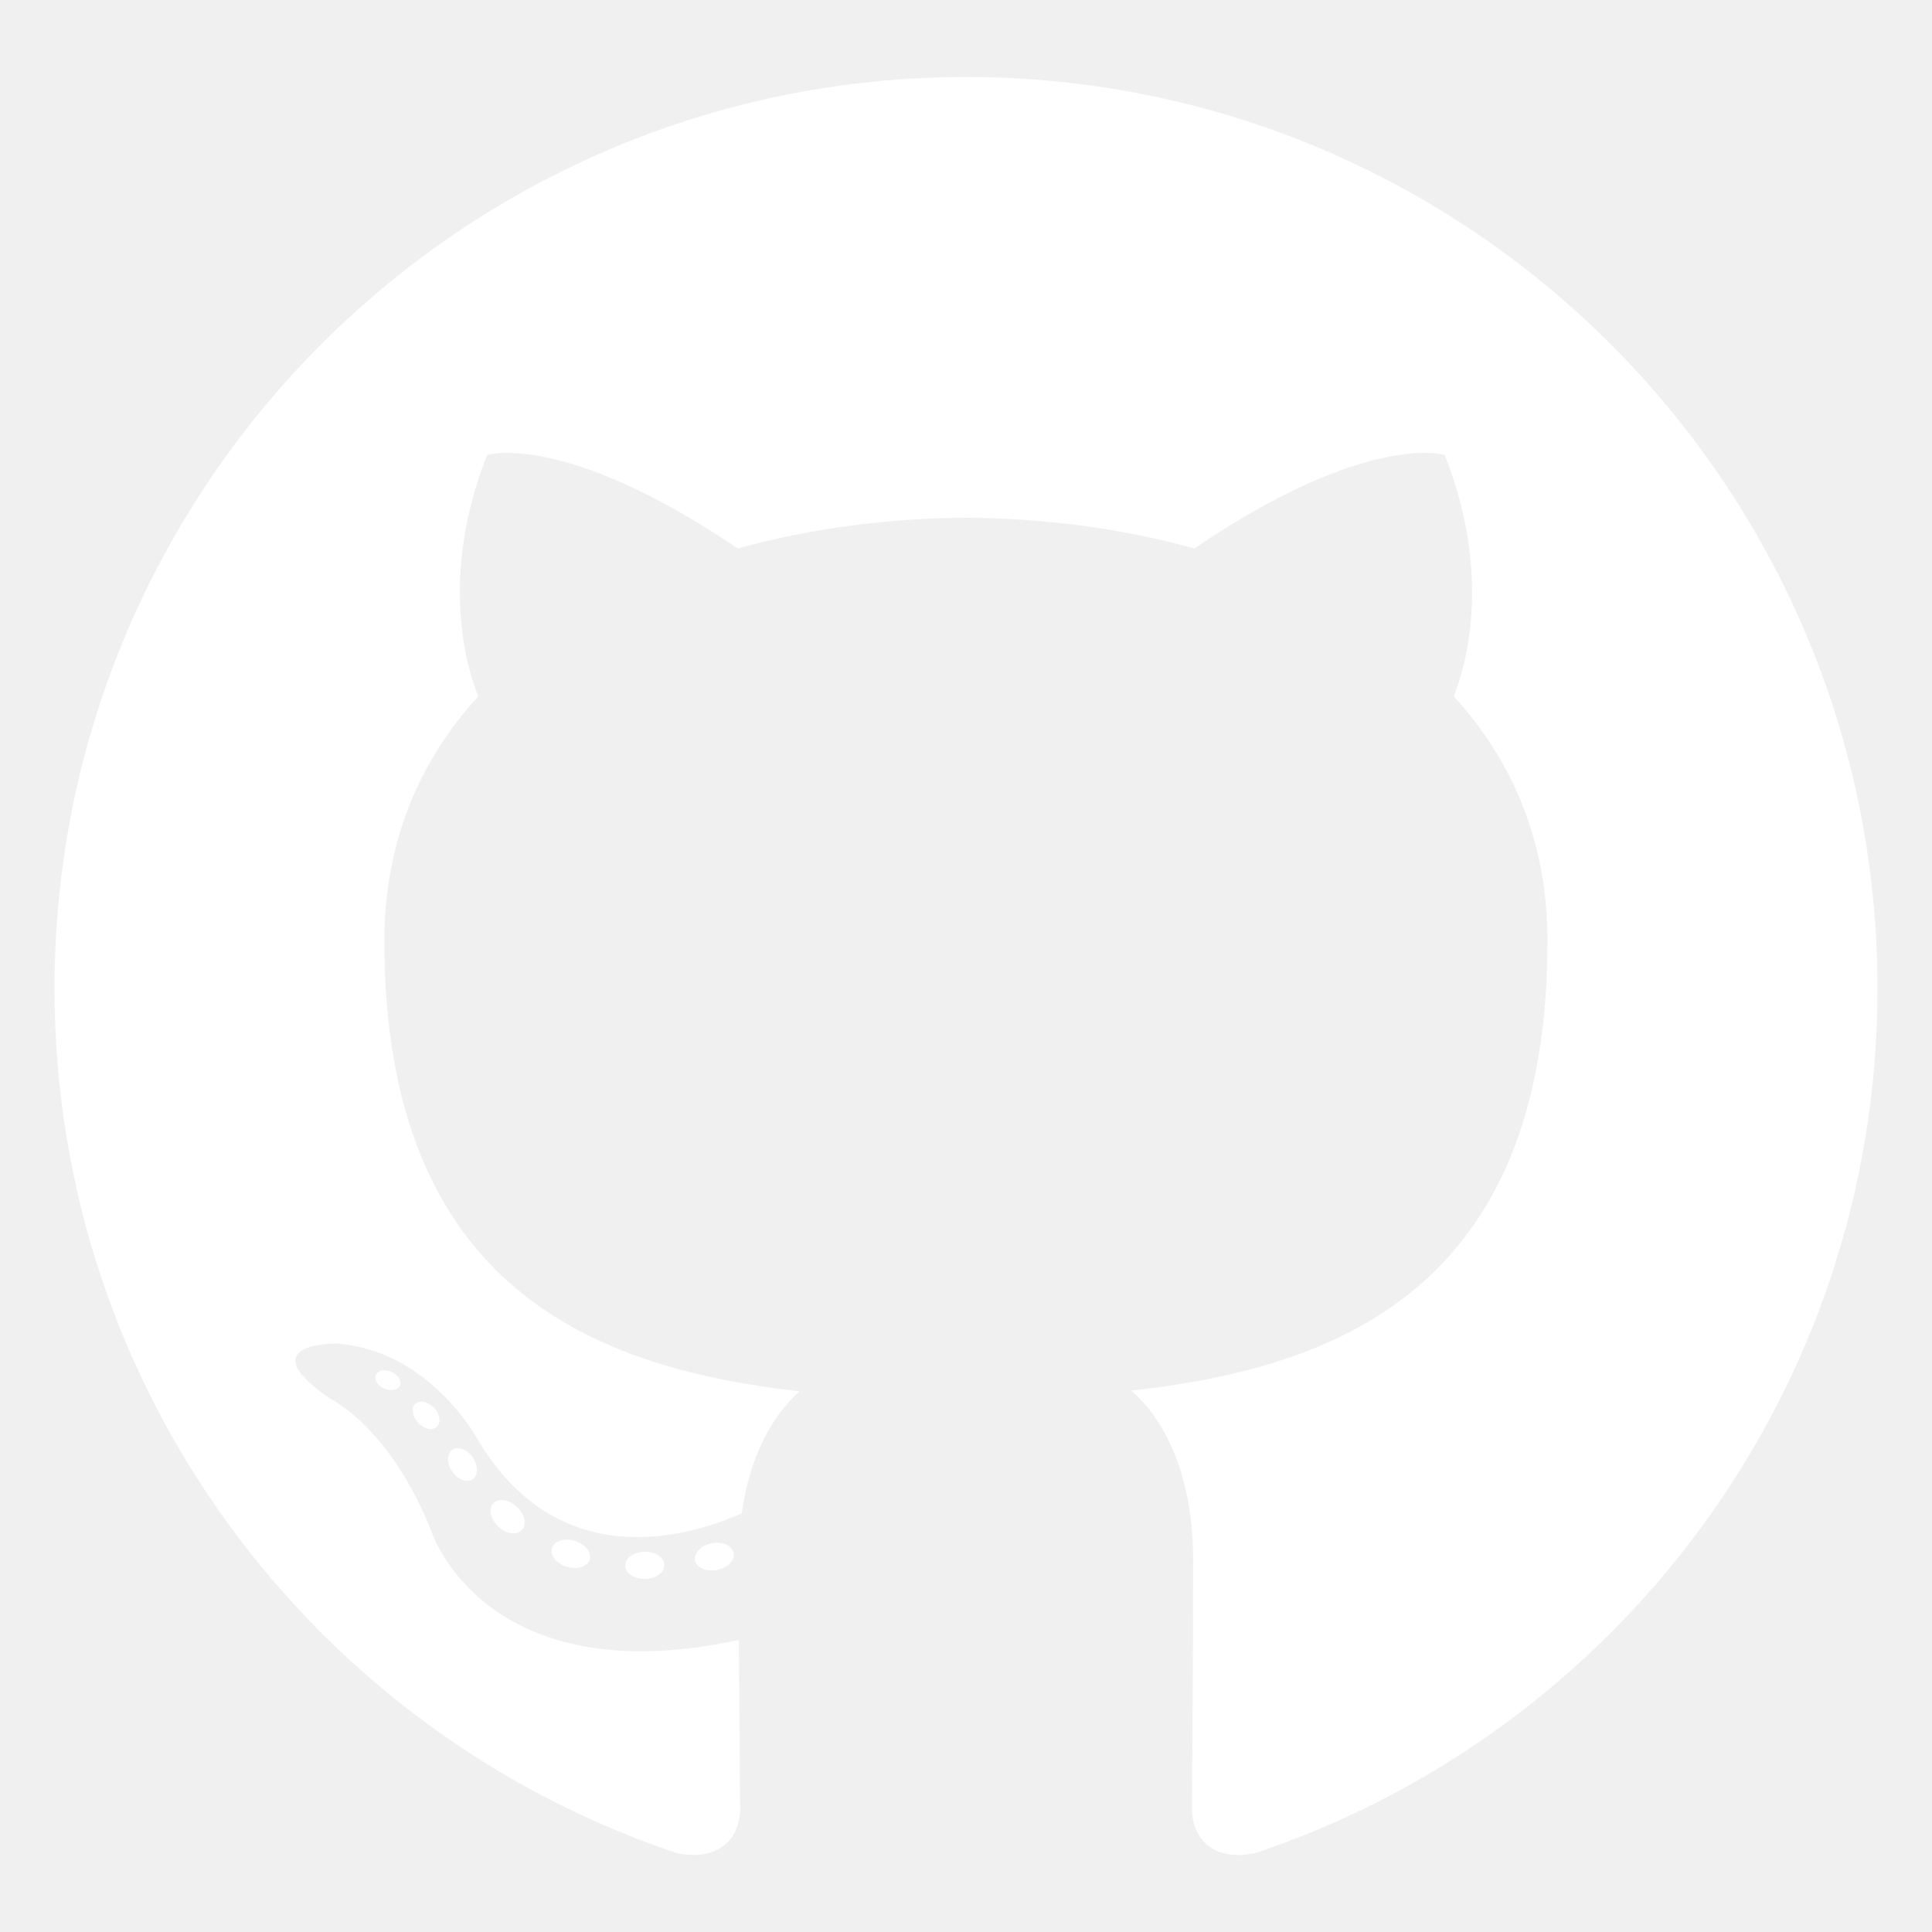
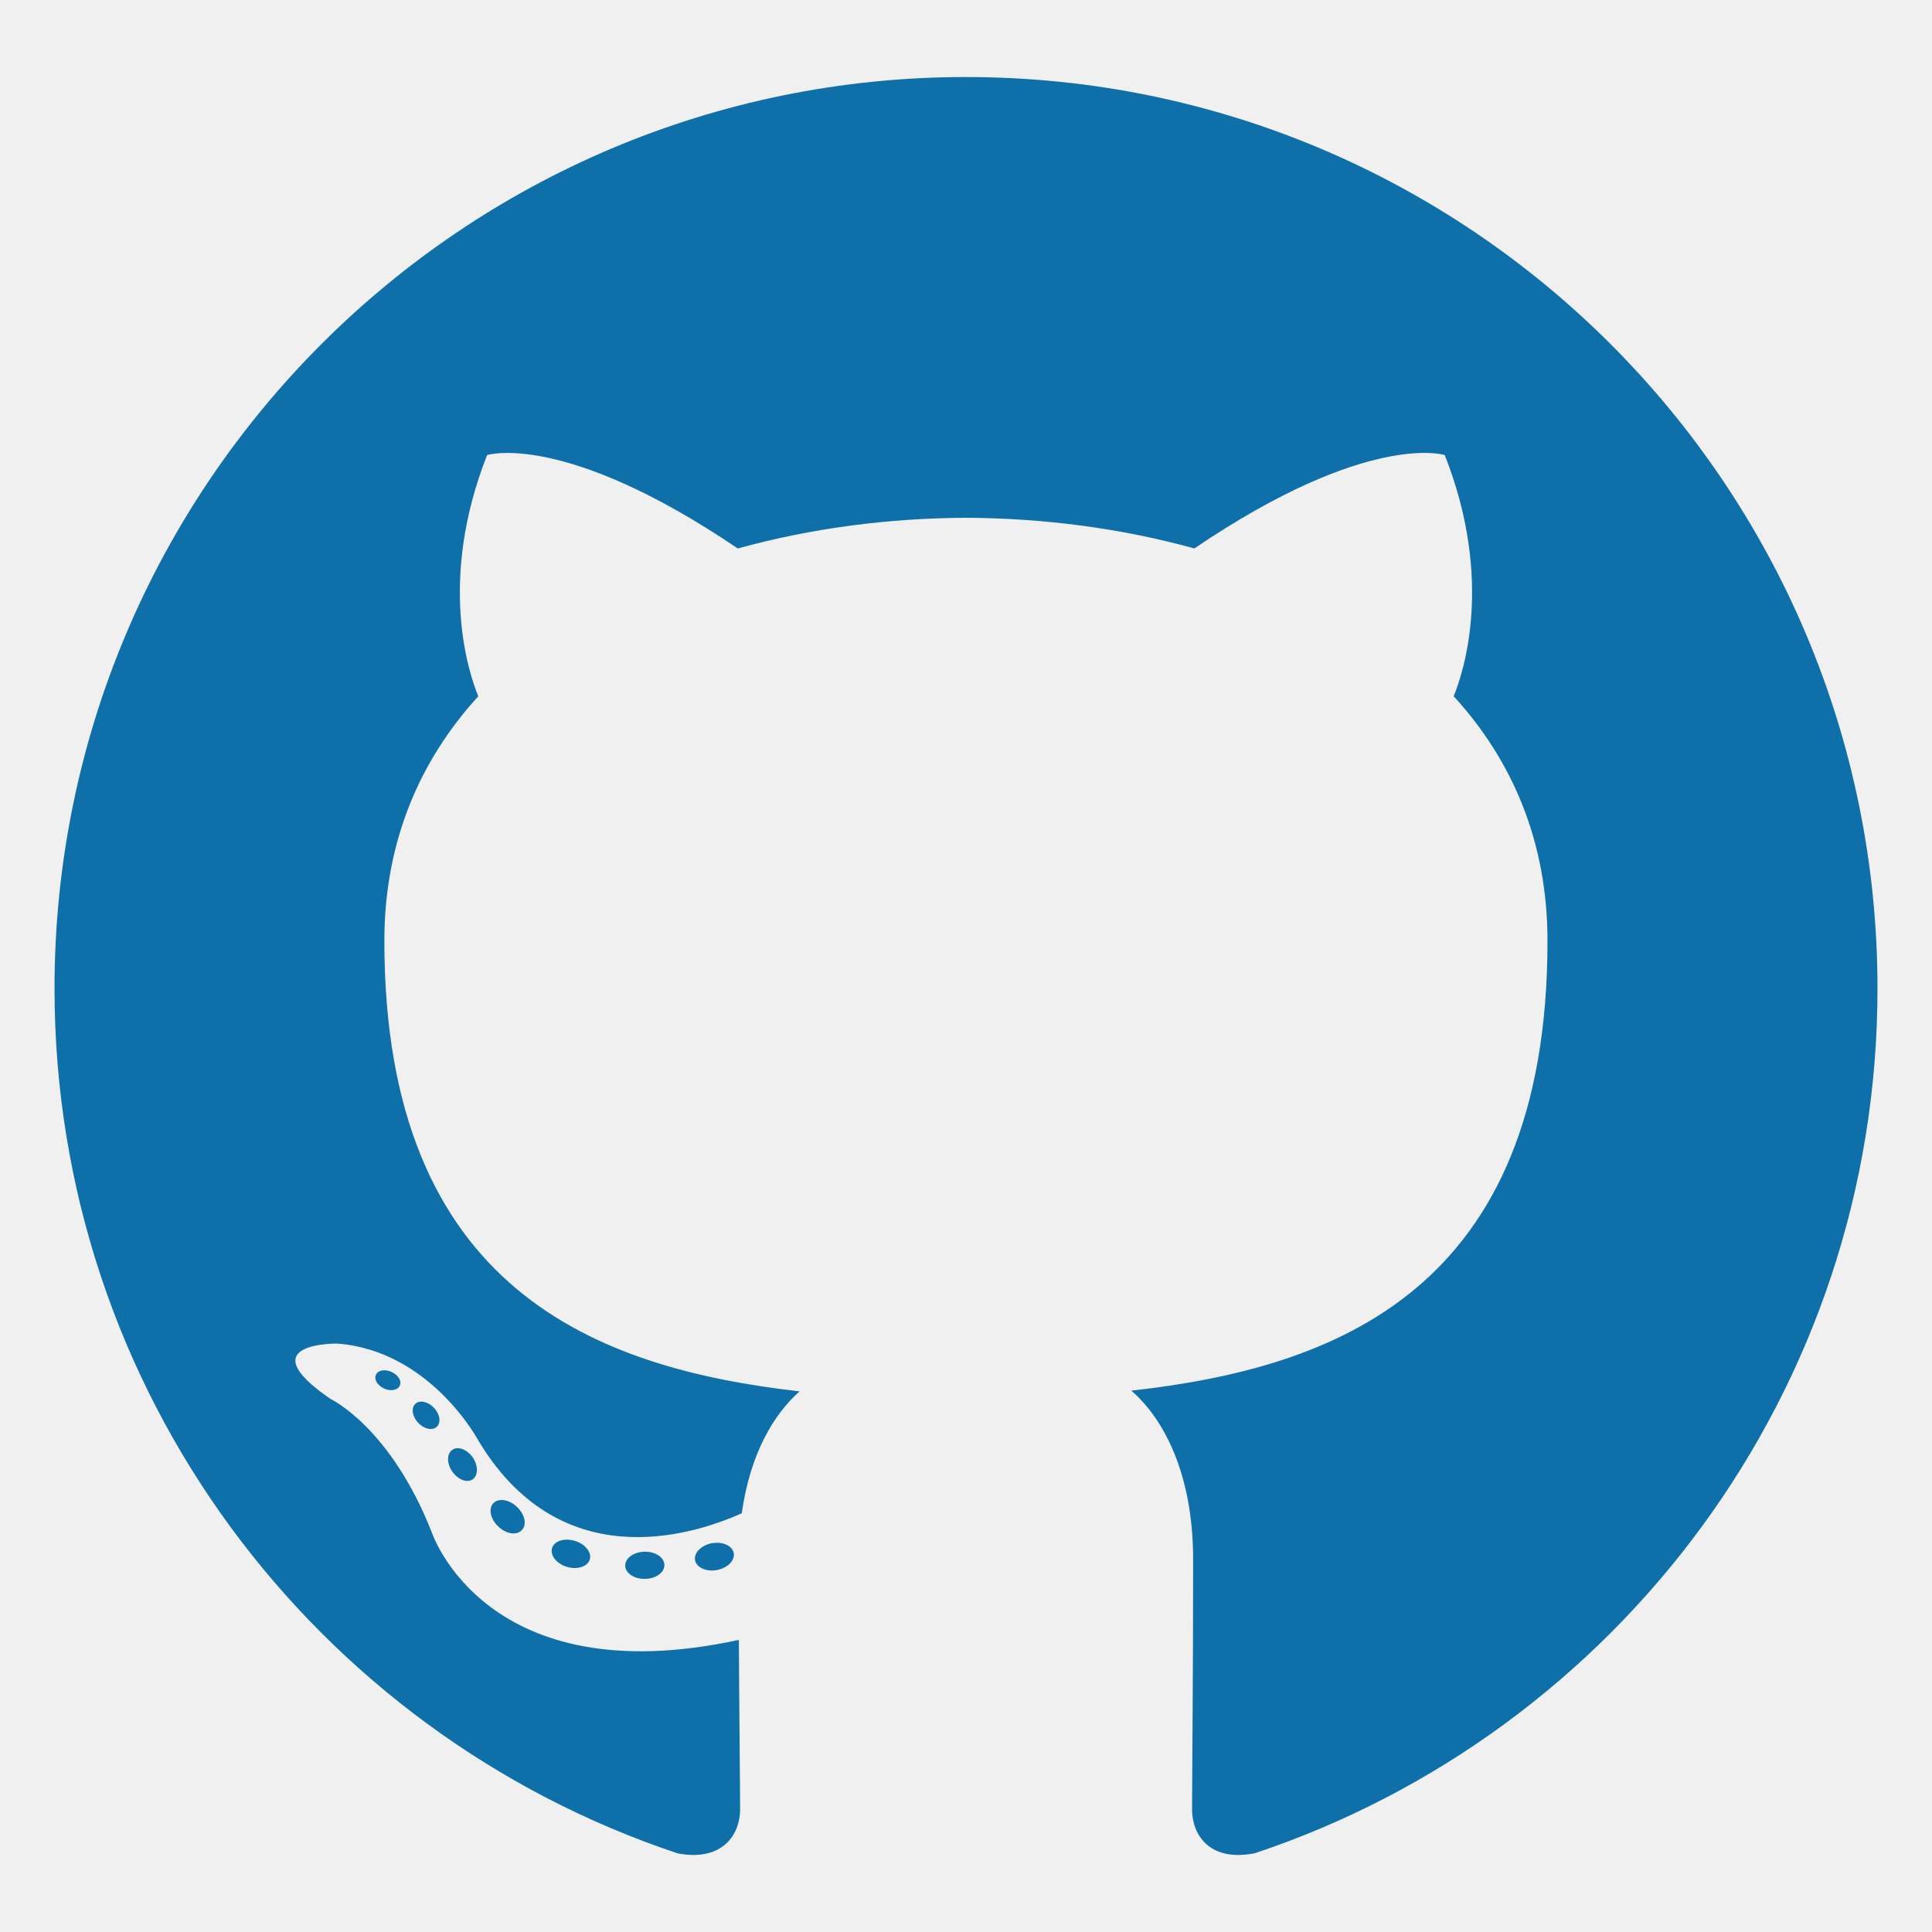
<svg xmlns="http://www.w3.org/2000/svg" viewBox="0 0 128 128">
-   <g fill="white">
+   <g fill="#0E6FA9">
    <path fill-rule="evenodd" clip-rule="evenodd" d="M64 5.103c-33.347 0-60.388 27.035-60.388 60.388 0 26.682 17.303 49.317 41.297 57.303 3.017.56 4.125-1.31 4.125-2.905 0-1.44-.056-6.197-.082-11.243-16.8 3.653-20.345-7.125-20.345-7.125-2.747-6.98-6.705-8.836-6.705-8.836-5.48-3.748.413-3.67.413-3.67 6.063.425 9.257 6.223 9.257 6.223 5.386 9.23 14.127 6.562 17.573 5.02.542-3.903 2.107-6.568 3.834-8.076-13.413-1.525-27.514-6.704-27.514-29.843 0-6.593 2.36-11.98 6.223-16.21-.628-1.52-2.695-7.662.584-15.98 0 0 5.07-1.623 16.61 6.19C53.7 35 58.867 34.327 64 34.304c5.13.023 10.3.694 15.127 2.033 11.526-7.813 16.59-6.19 16.59-6.19 3.287 8.317 1.22 14.46.593 15.98 3.872 4.23 6.215 9.617 6.215 16.21 0 23.194-14.127 28.3-27.574 29.796 2.167 1.874 4.097 5.55 4.097 11.183 0 8.08-.07 14.583-.07 16.572 0 1.607 1.088 3.49 4.148 2.897 23.98-7.994 41.263-30.622 41.263-57.294C124.388 32.14 97.35 5.104 64 5.104z" />
    <path d="M26.484 91.806c-.133.3-.605.39-1.035.185-.44-.196-.685-.605-.543-.906.13-.31.603-.395 1.04-.188.44.197.69.61.537.91zm-.743-.55M28.93 94.535c-.287.267-.85.143-1.232-.28-.396-.42-.47-.983-.177-1.254.298-.266.844-.14 1.24.28.394.426.472.984.17 1.255zm-.575-.618M31.312 98.012c-.37.258-.976.017-1.35-.52-.37-.538-.37-1.183.01-1.44.373-.258.97-.025 1.35.507.368.545.368 1.19-.01 1.452zm0 0M34.573 101.373c-.33.365-1.036.267-1.552-.23-.527-.487-.674-1.18-.343-1.544.336-.366 1.045-.264 1.564.23.527.486.686 1.18.333 1.543zm0 0M39.073 103.324c-.147.473-.825.688-1.51.486-.683-.207-1.13-.76-.99-1.238.14-.477.823-.7 1.512-.485.683.206 1.13.756.988 1.237zm0 0M44.016 103.685c.017.498-.563.91-1.28.92-.723.017-1.308-.387-1.315-.877 0-.503.568-.91 1.29-.924.717-.013 1.306.387 1.306.88zm0 0M48.614 102.903c.086.485-.413.984-1.126 1.117-.7.13-1.35-.172-1.44-.653-.086-.498.422-.997 1.122-1.126.714-.123 1.354.17 1.444.663zm0 0" />
  </g>
</svg>
